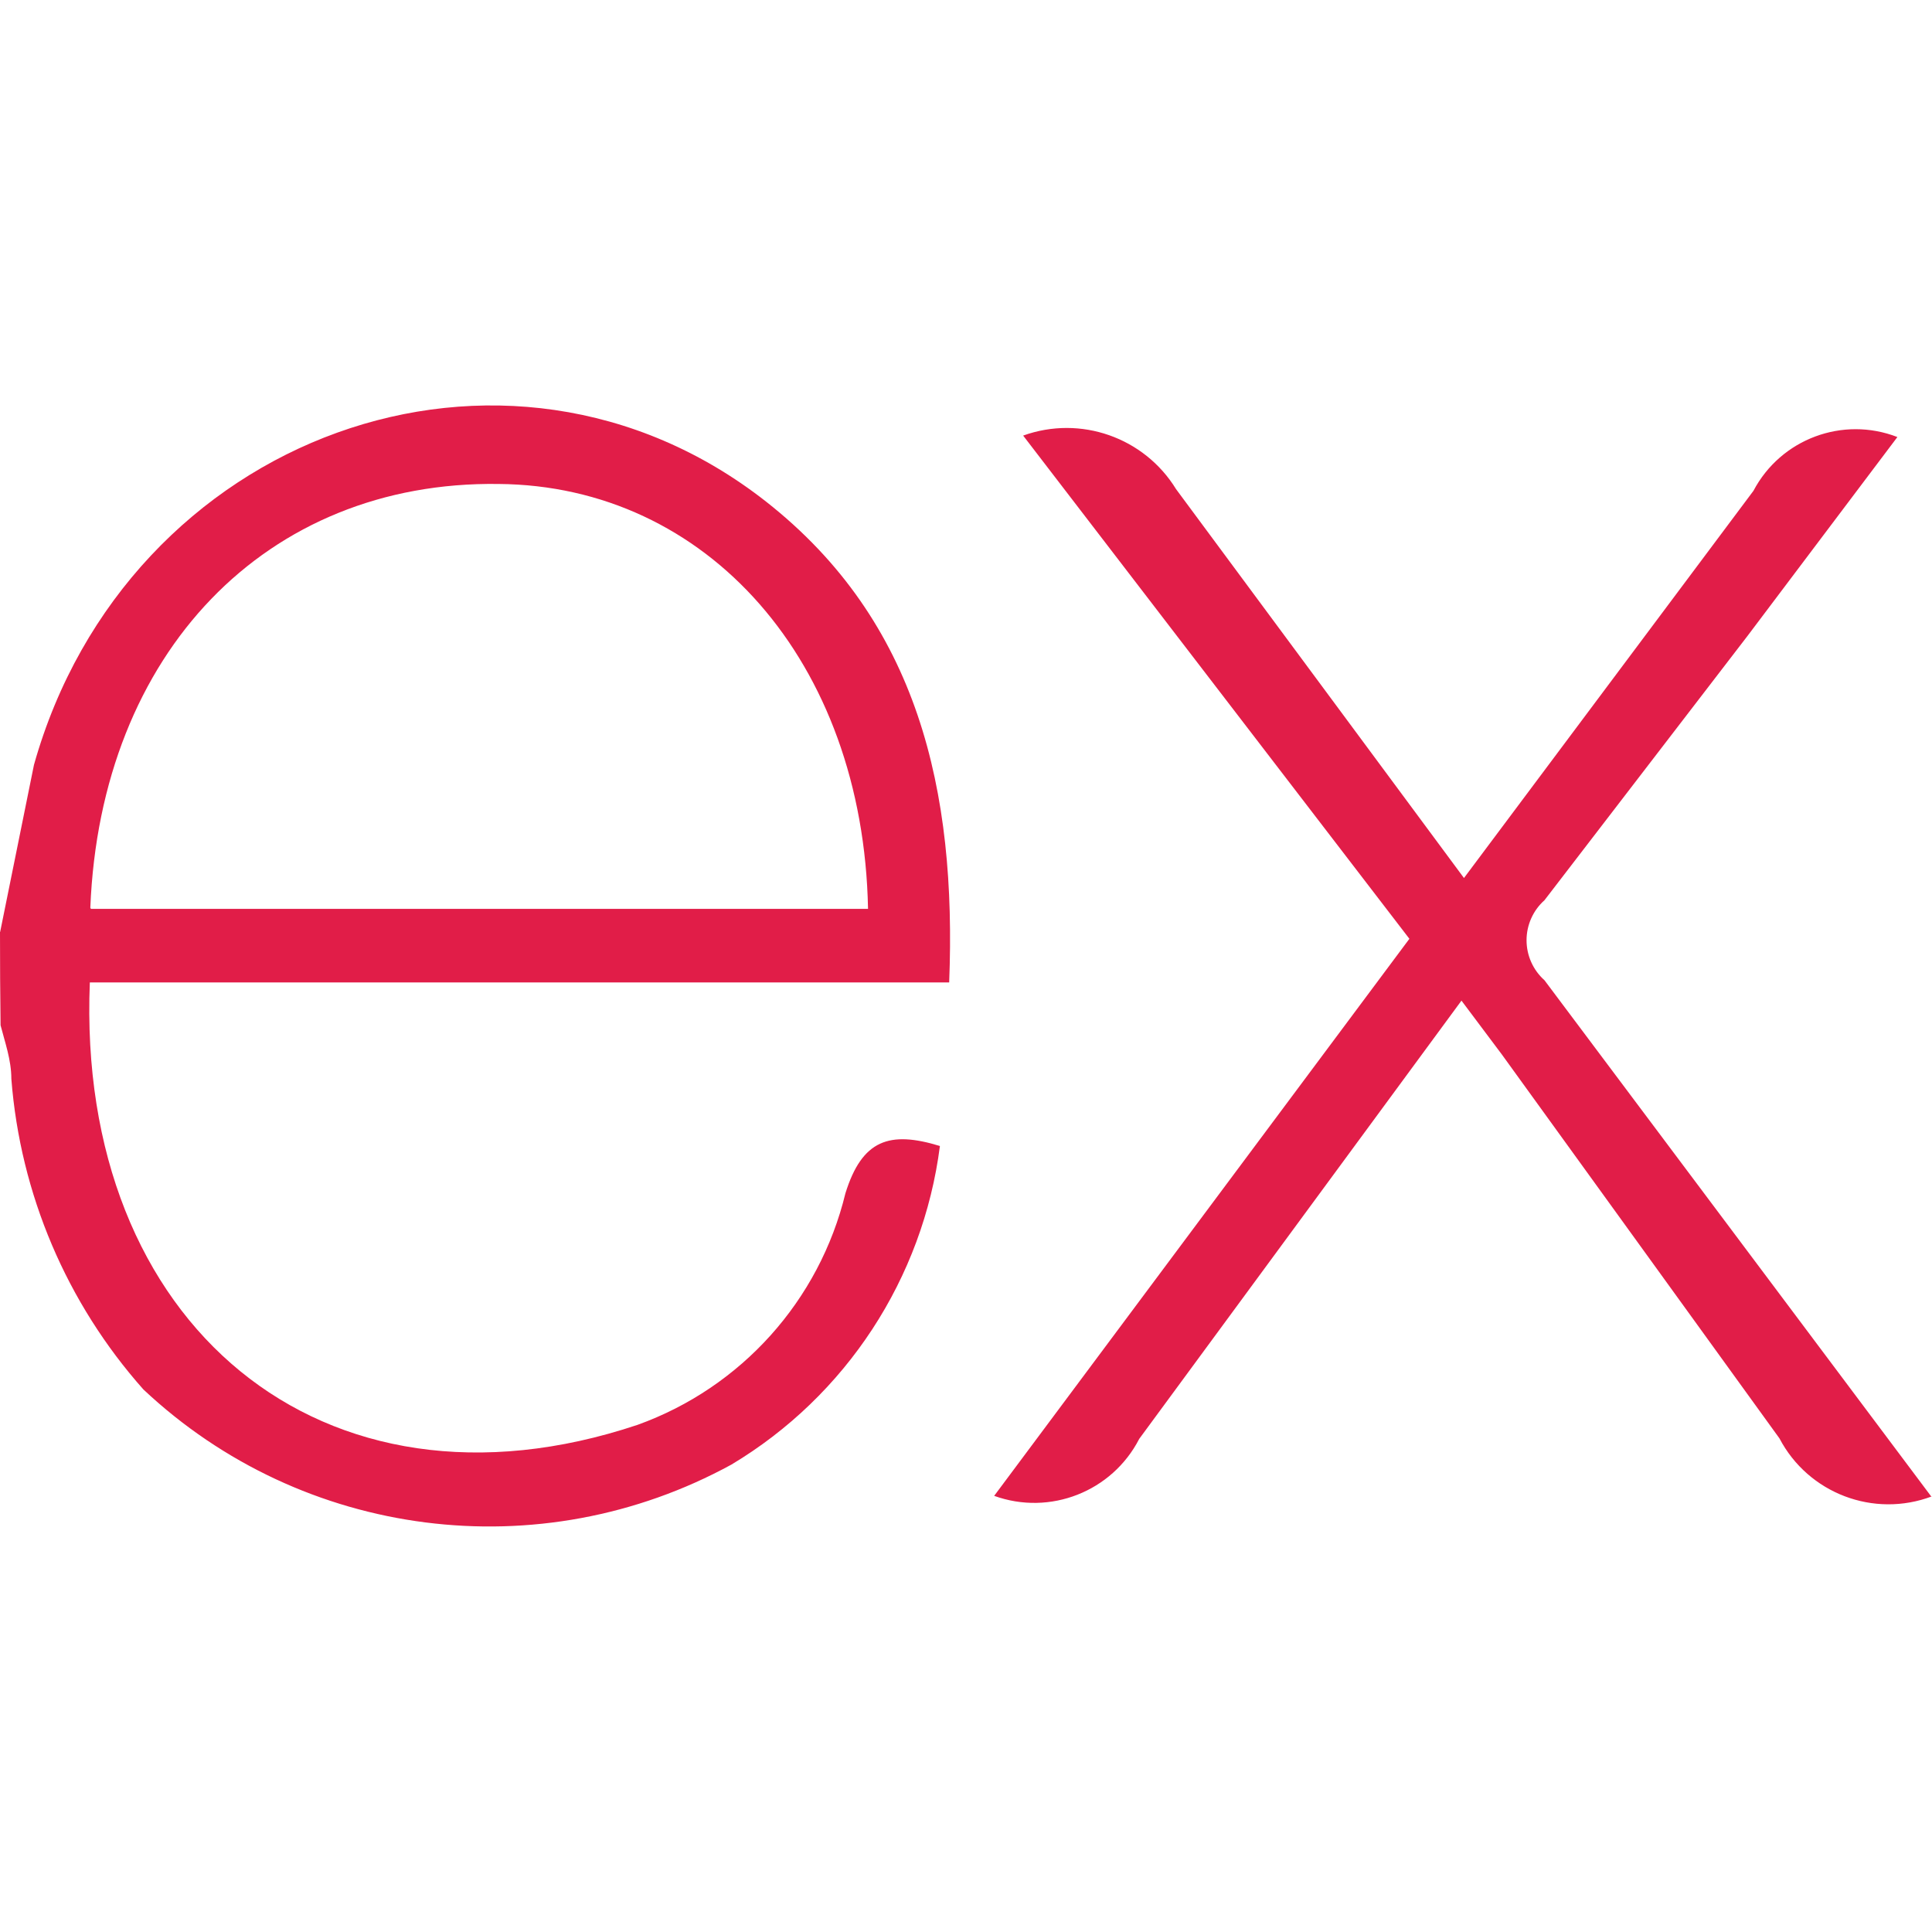
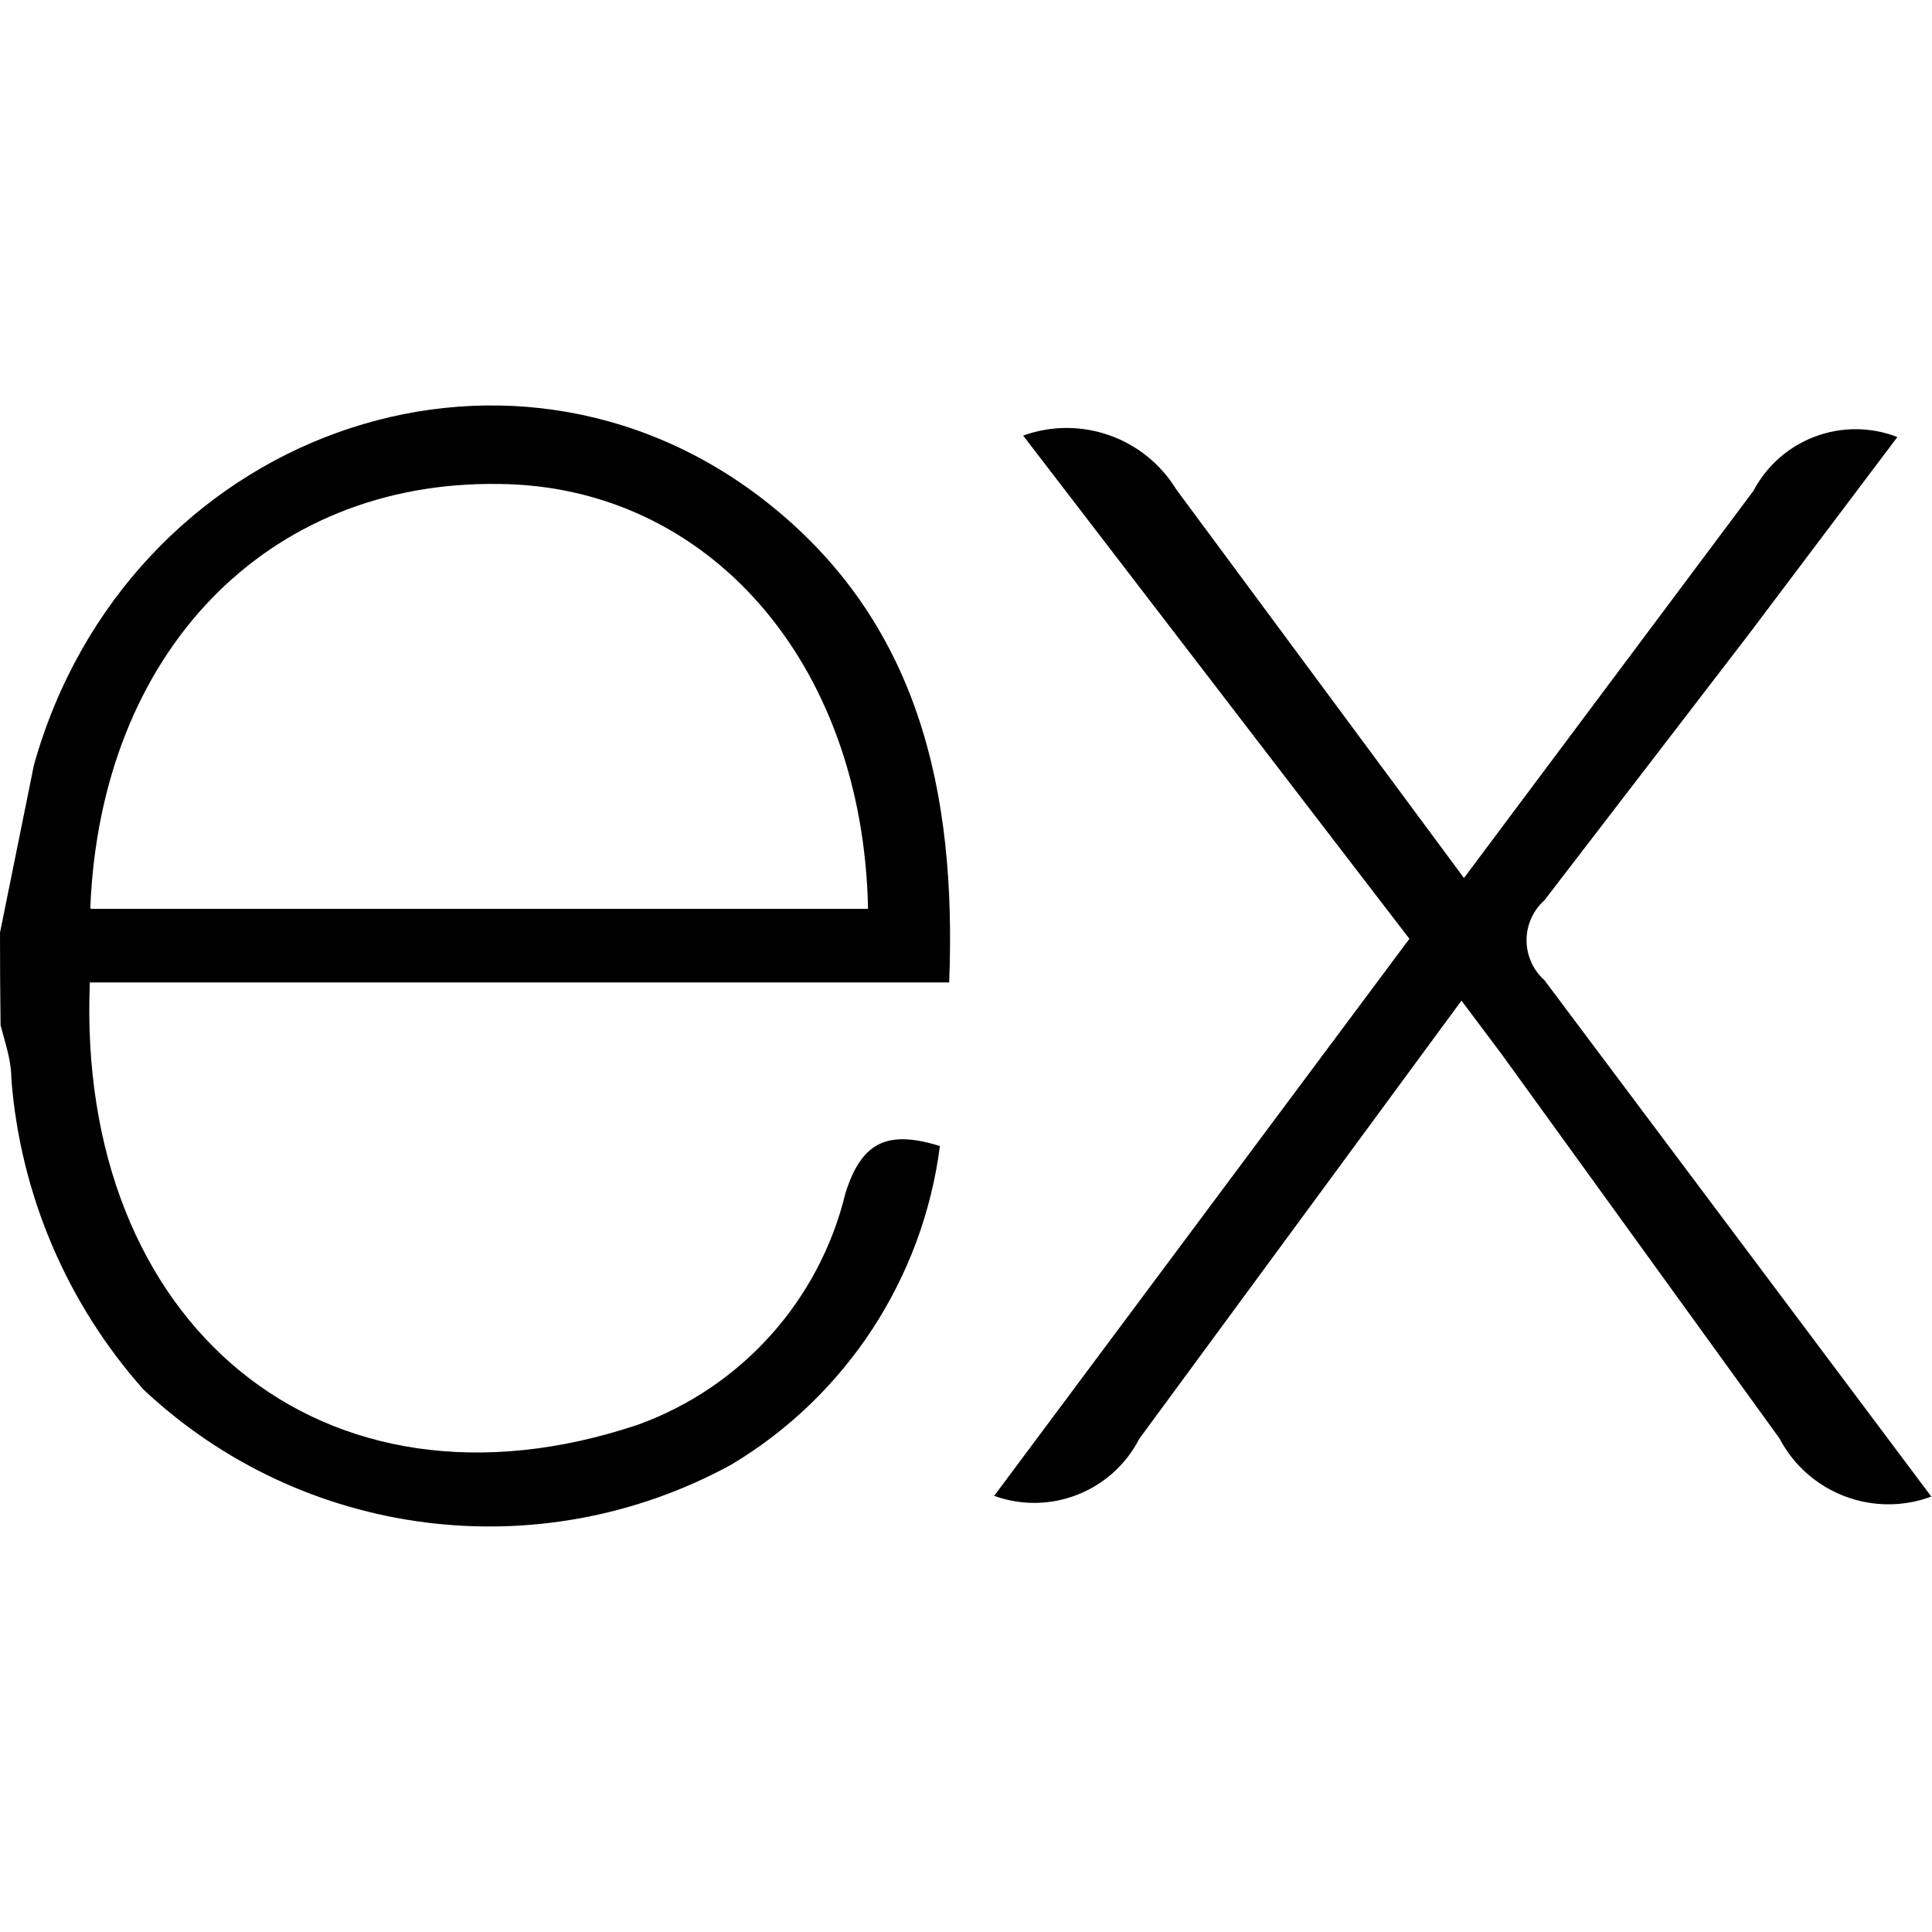
- <svg xmlns="http://www.w3.org/2000/svg" stroke="currentColor" fill="#e11d48" stroke-width="0" role="img" viewBox="0 0 24 24" class="interest_icons" height="1em" width="1em">
-   <path d="M24 18.588a1.529 1.529 0 01-1.895-.72l-3.45-4.771-.5-.667-4.003 5.444a1.466 1.466 0 01-1.802.708l5.158-6.92-4.798-6.251a1.595 1.595 0 011.9.666l3.576 4.83 3.596-4.81a1.435 1.435 0 011.788-.668L21.708 7.9l-2.522 3.283a.666.666 0 000 .994l4.804 6.412zM.002 11.576l.42-2.075c1.154-4.103 5.858-5.81 9.094-3.27 1.895 1.489 2.368 3.597 2.275 5.973H1.116C.943 16.447 4.005 19.009 7.92 17.7a4.078 4.078 0 002.582-2.876c.207-.666.548-.78 1.174-.588a5.417 5.417 0 01-2.589 3.957 6.272 6.272 0 01-7.306-.933 6.575 6.575 0 01-1.64-3.858c0-.235-.08-.455-.134-.666A88.33 88.33 0 010 11.577zm1.127-.286h9.654c-.06-3.076-2.001-5.258-4.59-5.278-2.882-.04-4.944 2.094-5.071 5.264z" />
+ <svg xmlns="http://www.w3.org/2000/svg" stroke="currentColor" fill="currentColor" stroke-width="0" role="img" viewBox="0 0 24 24" class="interest_icons" height="1em" width="1em">
+   <path d="M24 18.588a1.529 1.529 0 01-1.895-.72l-3.45-4.771-.5-.667-4.003 5.444a1.466 1.466 0 01-1.802.708l5.158-6.92-4.798-6.251a1.595 1.595 0 011.9.666l3.576 4.83 3.596-4.81a1.435 1.435 0 011.788-.668L21.708 7.9l-2.522 3.283a.666.666 0 000 .994l4.804 6.412zM.002 11.576l.42-2.075c1.154-4.103 5.858-5.81 9.094-3.27 1.895 1.489 2.368 3.597 2.275 5.973H1.116C.943 16.447 4.005 19.009 7.92 17.7a4.078 4.078 0 002.582-2.876c.207-.666.548-.78 1.174-.588a5.417 5.417 0 01-2.589 3.957 6.272 6.272 0 01-7.306-.933 6.575 6.575 0 01-1.64-3.858c0-.235-.08-.455-.134-.666A88.33 88.33 0 010 11.577zm1.127-.286h9.654c-.06-3.076-2.001-5.258-4.59-5.278-2.882-.04-4.944 2.094-5.071 5.264z">
+     </path>
</svg>
